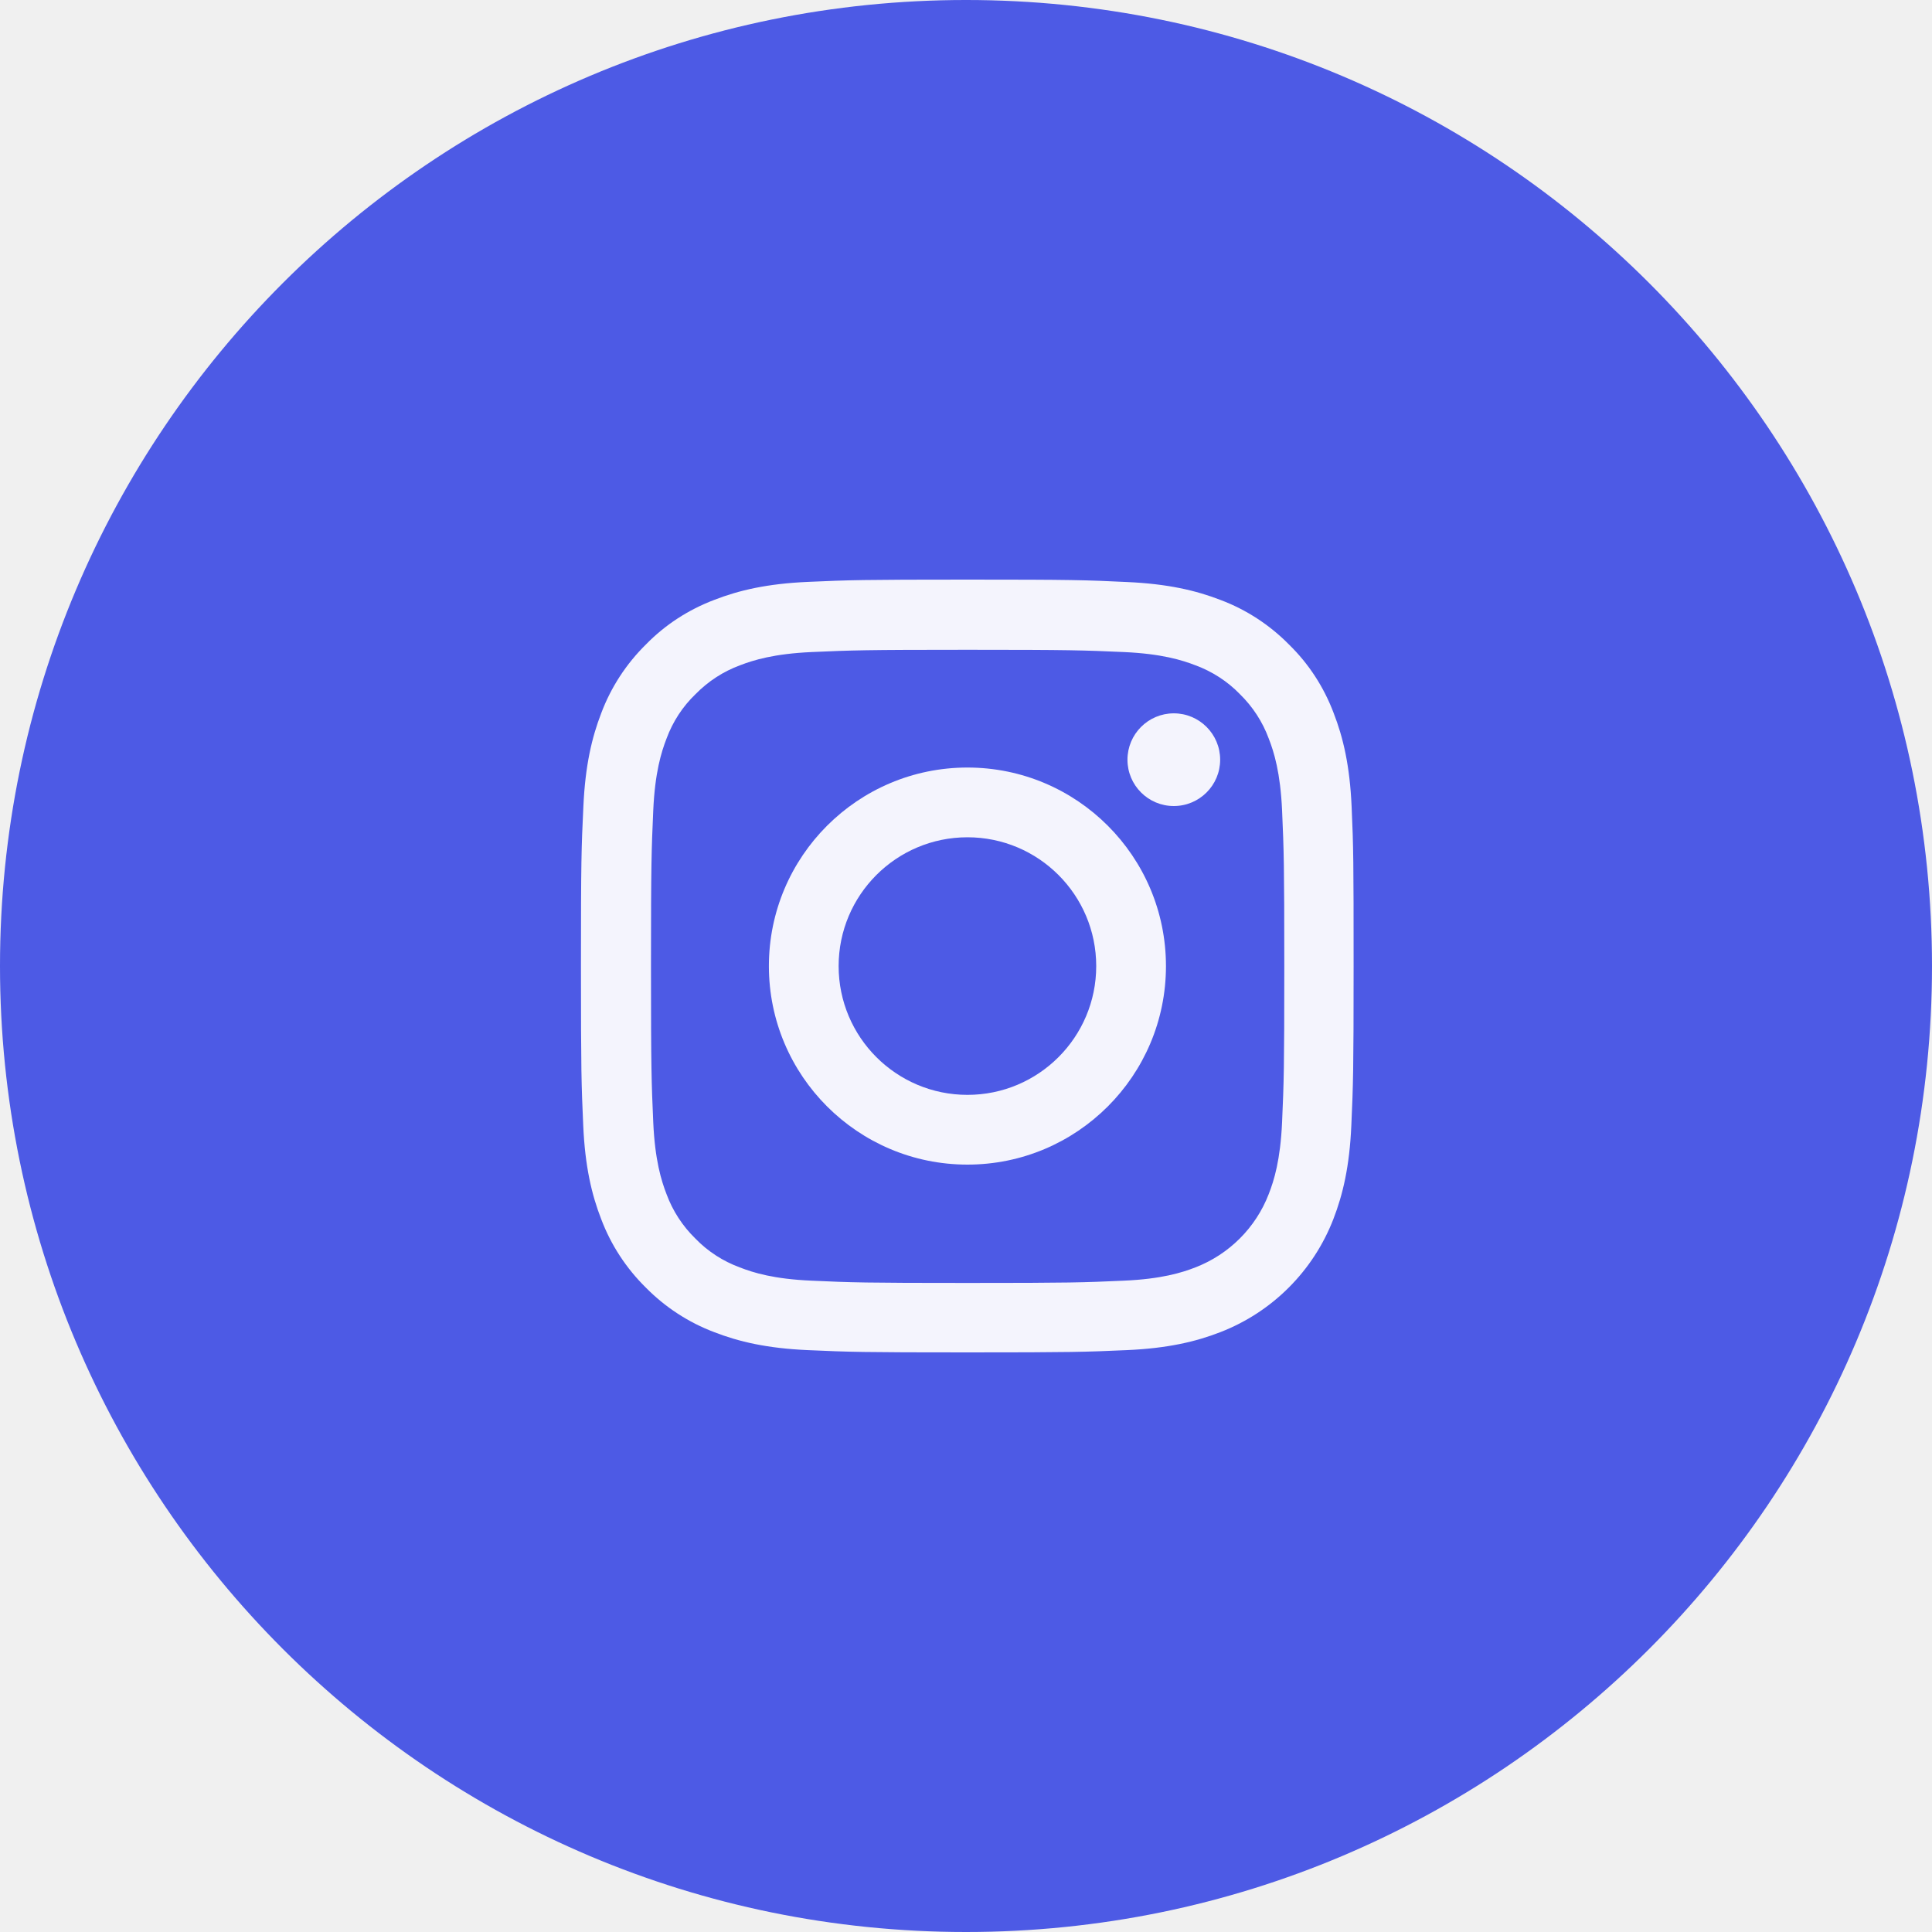
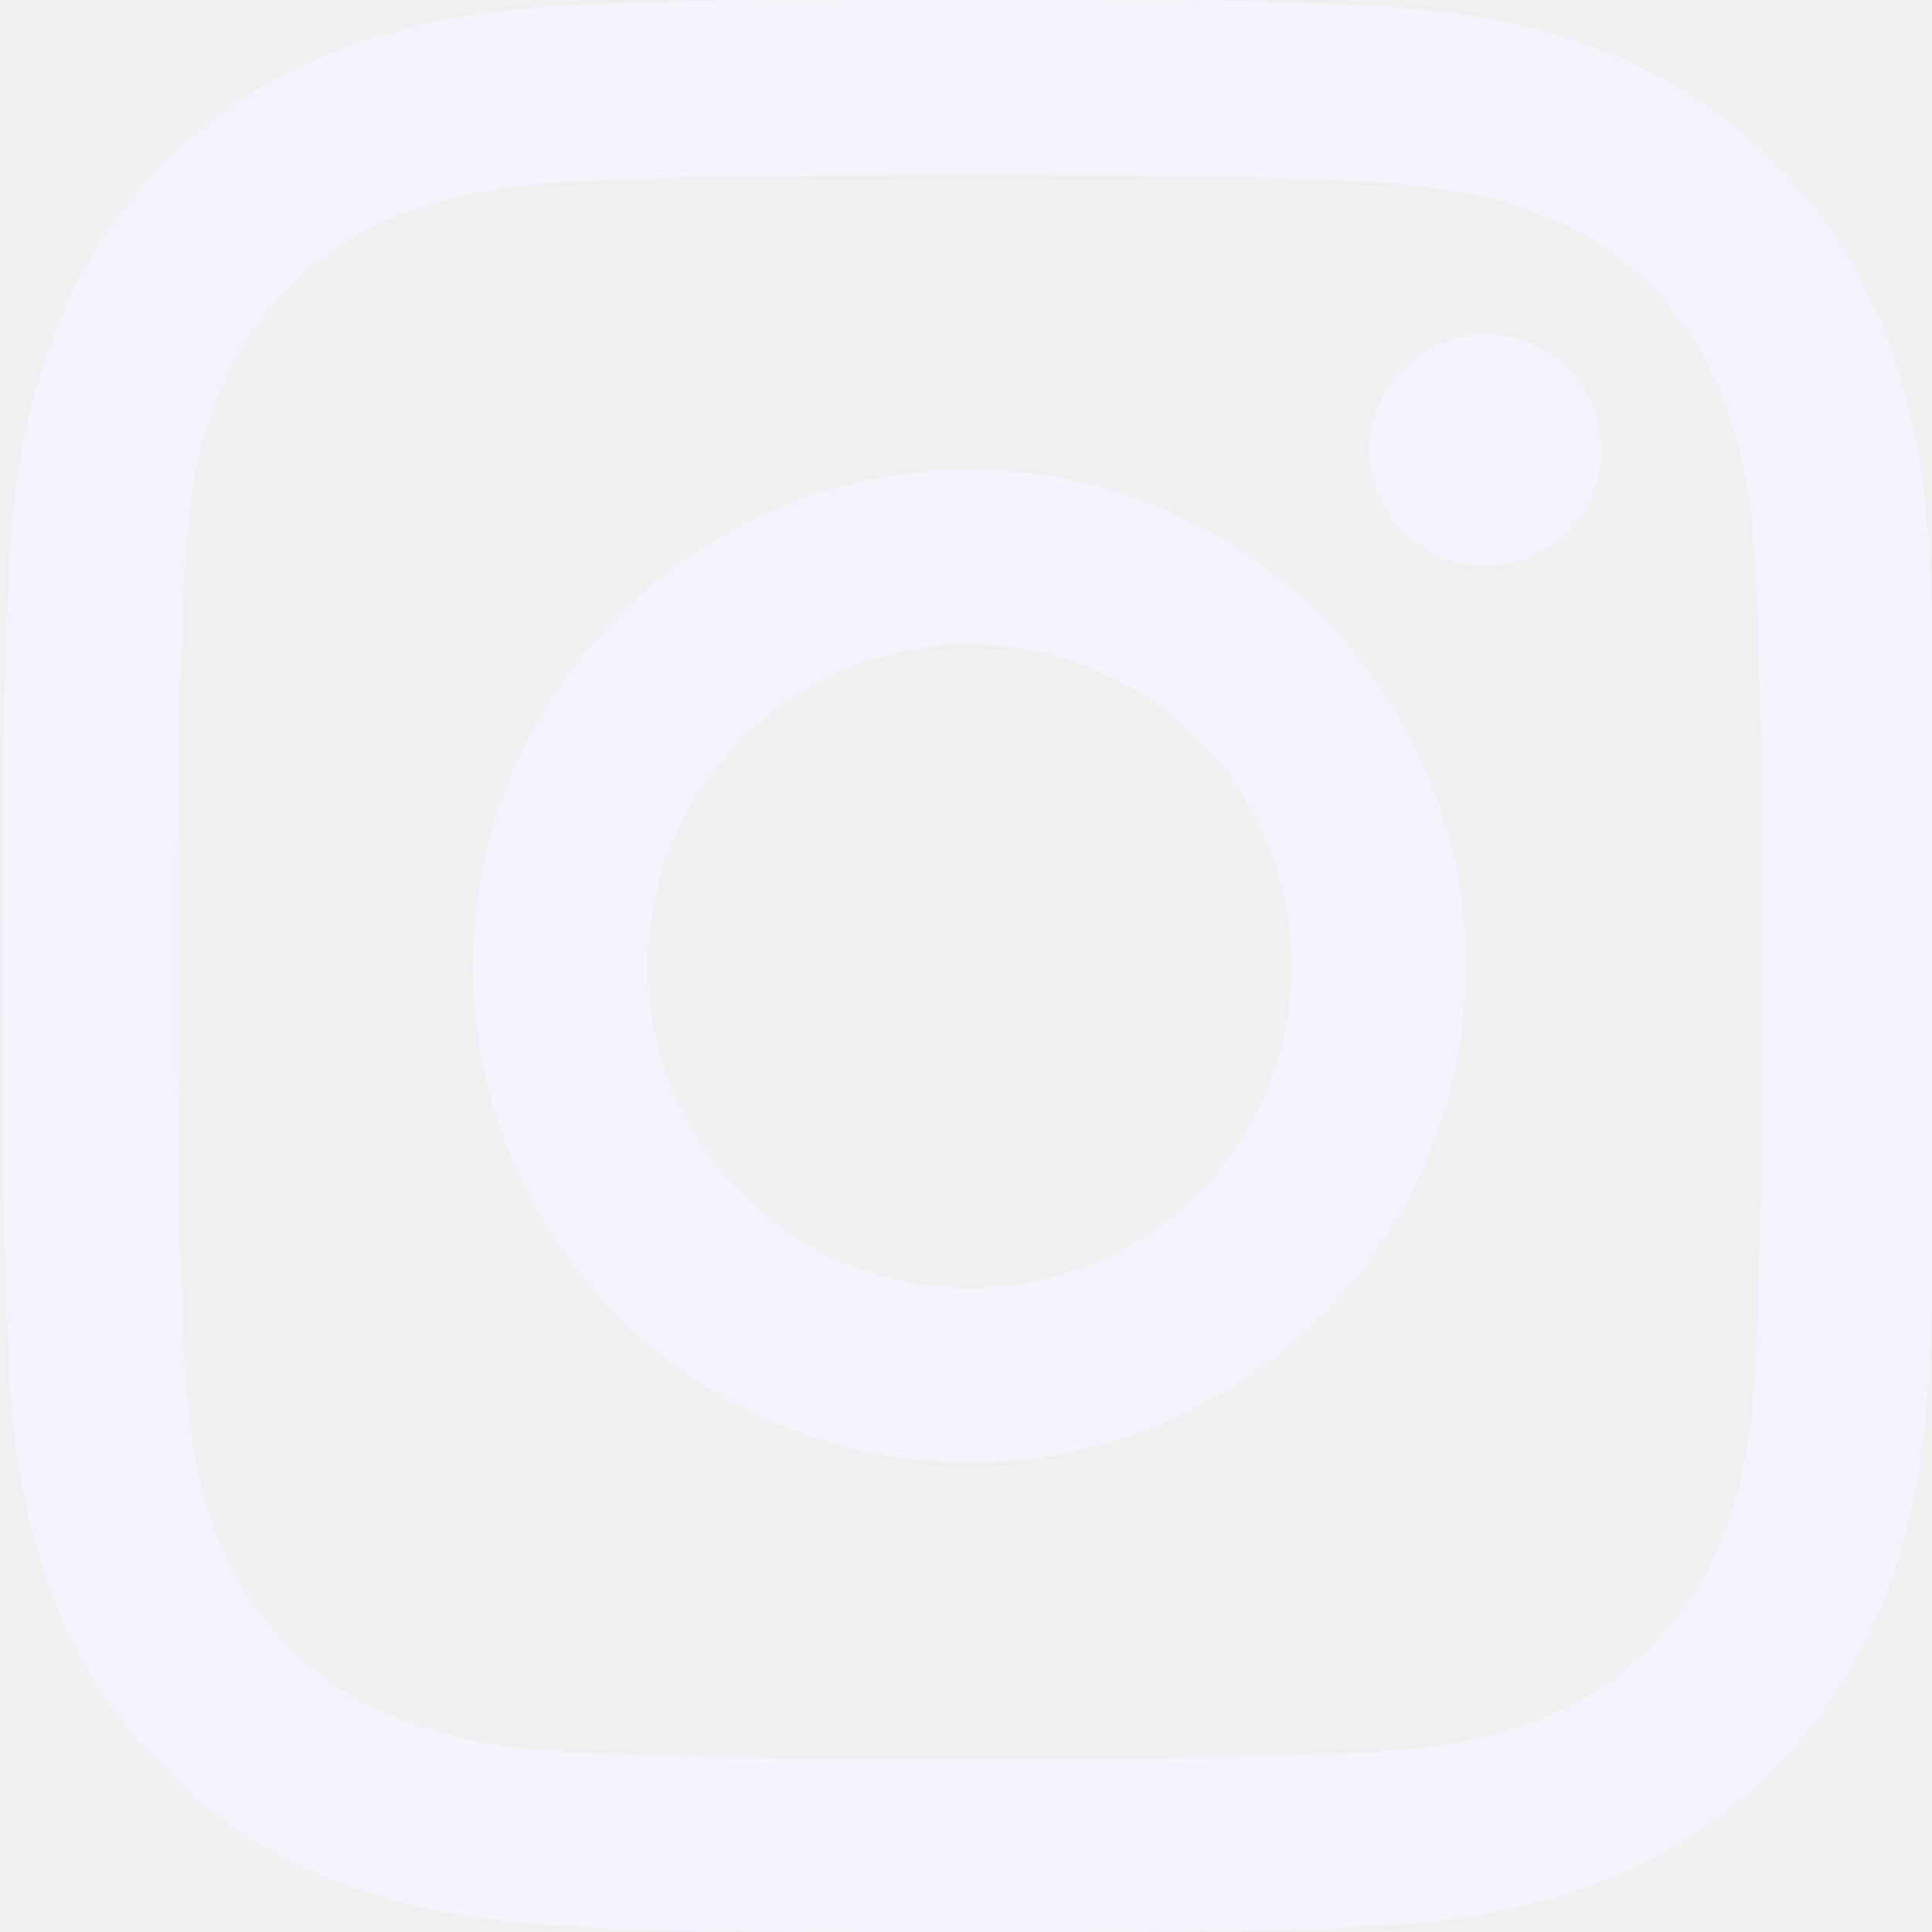
- <svg xmlns="http://www.w3.org/2000/svg" width="40" height="40" viewBox="0 0 40 40" fill="none">
-   <path d="M40 20C40 25.523 37.761 30.523 34.142 34.142C30.523 37.761 25.523 40 20 40C14.477 40 9.477 37.761 5.858 34.142C2.239 30.523 0 25.523 0 20C0 14.477 2.239 9.477 5.858 5.858C9.477 2.239 14.477 -6.10352e-05 20 -6.10352e-05C25.523 -6.10352e-05 30.523 2.239 34.142 5.858C37.761 9.477 40 14.477 40 20Z" fill="#4D5AE5" />
-   <g clip-path="url(#clip0_802755_81)">
-     <path d="M27.984 16.704C27.947 15.854 27.809 15.269 27.612 14.763C27.409 14.225 27.097 13.744 26.687 13.344C26.287 12.938 25.803 12.622 25.271 12.422C24.762 12.225 24.18 12.088 23.33 12.05C22.474 12.009 22.202 12 20.03 12C17.857 12 17.585 12.009 16.732 12.047C15.882 12.084 15.297 12.222 14.791 12.419C14.254 12.622 13.772 12.934 13.372 13.344C12.966 13.744 12.65 14.229 12.45 14.76C12.253 15.269 12.116 15.851 12.078 16.701C12.037 17.557 12.028 17.829 12.028 20.002C12.028 22.174 12.037 22.446 12.075 23.299C12.112 24.149 12.25 24.734 12.447 25.24C12.65 25.778 12.966 26.259 13.372 26.659C13.772 27.065 14.257 27.381 14.788 27.581C15.297 27.778 15.879 27.916 16.729 27.953C17.582 27.991 17.854 28 20.027 28C22.199 28 22.471 27.991 23.324 27.953C24.174 27.916 24.759 27.778 25.265 27.581C26.34 27.165 27.19 26.315 27.606 25.24C27.803 24.731 27.941 24.149 27.978 23.299C28.016 22.446 28.025 22.174 28.025 20.002C28.025 17.829 28.022 17.557 27.984 16.704ZM26.544 23.236C26.509 24.018 26.378 24.44 26.268 24.721C26 25.418 25.446 25.971 24.749 26.24C24.468 26.35 24.043 26.481 23.265 26.515C22.421 26.553 22.168 26.562 20.033 26.562C17.898 26.562 17.642 26.553 16.801 26.515C16.02 26.481 15.598 26.35 15.316 26.24C14.969 26.112 14.654 25.909 14.397 25.643C14.132 25.384 13.928 25.071 13.8 24.724C13.691 24.443 13.56 24.018 13.525 23.24C13.488 22.396 13.478 22.142 13.478 20.008C13.478 17.873 13.488 17.617 13.525 16.776C13.56 15.995 13.691 15.572 13.8 15.291C13.928 14.944 14.132 14.629 14.4 14.372C14.66 14.107 14.972 13.903 15.319 13.775C15.601 13.666 16.026 13.535 16.804 13.5C17.648 13.463 17.901 13.453 20.036 13.453C22.174 13.453 22.427 13.463 23.268 13.5C24.049 13.535 24.471 13.666 24.753 13.775C25.099 13.903 25.415 14.107 25.671 14.372C25.937 14.632 26.14 14.944 26.268 15.291C26.378 15.572 26.509 15.998 26.544 16.776C26.581 17.62 26.59 17.873 26.59 20.008C26.59 22.142 26.581 22.393 26.544 23.236Z" fill="#F4F4FD" />
-     <path d="M20.03 15.891C17.761 15.891 15.919 17.732 15.919 20.002C15.919 22.271 17.761 24.112 20.03 24.112C22.299 24.112 24.14 22.271 24.14 20.002C24.14 17.732 22.299 15.891 20.03 15.891ZM20.03 22.668C18.558 22.668 17.363 21.474 17.363 20.002C17.363 18.529 18.558 17.335 20.03 17.335C21.502 17.335 22.696 18.529 22.696 20.002C22.696 21.474 21.502 22.668 20.03 22.668Z" fill="#F4F4FD" />
-     <path d="M25.262 15.729C25.262 16.259 24.832 16.688 24.302 16.688C23.773 16.688 23.343 16.259 23.343 15.729C23.343 15.199 23.773 14.769 24.302 14.769C24.832 14.769 25.262 15.199 25.262 15.729Z" fill="#F4F4FD" />
+ <svg xmlns="http://www.w3.org/2000/svg" width="16" height="16" viewBox="0 0 16 16" fill="none">
+   <g clip-path="url(#clip0_802755_83)">
+     <path d="M15.984 4.704C15.947 3.854 15.809 3.269 15.612 2.763C15.409 2.225 15.097 1.744 14.687 1.344C14.287 0.938 13.803 0.622 13.271 0.422C12.762 0.225 12.181 0.087 11.33 0.05C10.474 0.009 10.202 -6.10352e-05 8.03 -6.10352e-05C5.857 -6.10352e-05 5.585 0.009 4.732 0.047C3.882 0.084 3.298 0.222 2.791 0.419C2.253 0.622 1.772 0.934 1.372 1.344C0.966 1.744 0.65 2.229 0.45 2.76C0.253 3.269 0.116 3.851 0.078 4.701C0.037 5.557 0.028 5.829 0.028 8.002C0.028 10.174 0.037 10.446 0.075 11.299C0.112 12.149 0.25 12.734 0.447 13.24C0.65 13.778 0.966 14.259 1.372 14.659C1.772 15.065 2.257 15.381 2.788 15.581C3.298 15.778 3.879 15.915 4.729 15.953C5.582 15.991 5.854 16 8.027 16C10.199 16 10.471 15.991 11.324 15.953C12.174 15.915 12.759 15.778 13.265 15.581C14.34 15.165 15.19 14.315 15.606 13.24C15.803 12.731 15.941 12.149 15.978 11.299C16.016 10.446 16.025 10.174 16.025 8.002C16.025 5.829 16.022 5.557 15.984 4.704ZM14.543 11.236C14.509 12.018 14.378 12.44 14.268 12.721C13.999 13.418 13.446 13.971 12.749 14.24C12.468 14.35 12.043 14.481 11.265 14.515C10.421 14.553 10.168 14.562 8.033 14.562C5.898 14.562 5.642 14.553 4.801 14.515C4.019 14.481 3.598 14.35 3.316 14.24C2.969 14.112 2.654 13.909 2.397 13.643C2.132 13.384 1.928 13.071 1.8 12.724C1.691 12.443 1.56 12.018 1.525 11.24C1.488 10.396 1.478 10.143 1.478 8.008C1.478 5.873 1.488 5.617 1.525 4.776C1.56 3.994 1.691 3.573 1.8 3.291C1.928 2.944 2.132 2.629 2.4 2.372C2.66 2.107 2.972 1.903 3.319 1.775C3.601 1.666 4.026 1.535 4.804 1.5C5.648 1.463 5.901 1.453 8.036 1.453C10.174 1.453 10.427 1.463 11.268 1.5C12.049 1.535 12.471 1.666 12.752 1.775C13.099 1.903 13.415 2.107 13.671 2.372C13.937 2.632 14.14 2.944 14.268 3.291C14.378 3.573 14.509 3.998 14.543 4.776C14.581 5.62 14.59 5.873 14.59 8.008C14.59 10.143 14.581 10.393 14.543 11.236Z" fill="#F4F4FD" />
+     <path d="M8.03 3.891C5.761 3.891 3.919 5.732 3.919 8.001C3.919 10.271 5.761 12.112 8.03 12.112C10.299 12.112 12.14 10.271 12.14 8.001C12.14 5.732 10.299 3.891 8.03 3.891ZM8.03 10.668C6.558 10.668 5.364 9.474 5.364 8.001C5.364 6.529 6.558 5.335 8.03 5.335C9.502 5.335 10.696 6.529 10.696 8.001C10.696 9.474 9.502 10.668 8.03 10.668Z" fill="#F4F4FD" />
+     <path d="M13.262 3.729C13.262 4.259 12.832 4.688 12.302 4.688C11.773 4.688 11.343 4.259 11.343 3.729C11.343 3.199 11.773 2.769 12.302 2.769C12.832 2.769 13.262 3.199 13.262 3.729Z" fill="#F4F4FD" />
  </g>
  <defs>
-     <clipPath id="icon-instagram">
-       <rect width="16" height="16" fill="white" transform="translate(12 11.9999)" />
+     <clipPath id="clip0_802755_83">
+       <rect width="16" height="16" fill="white" />
    </clipPath>
  </defs>
</svg>
